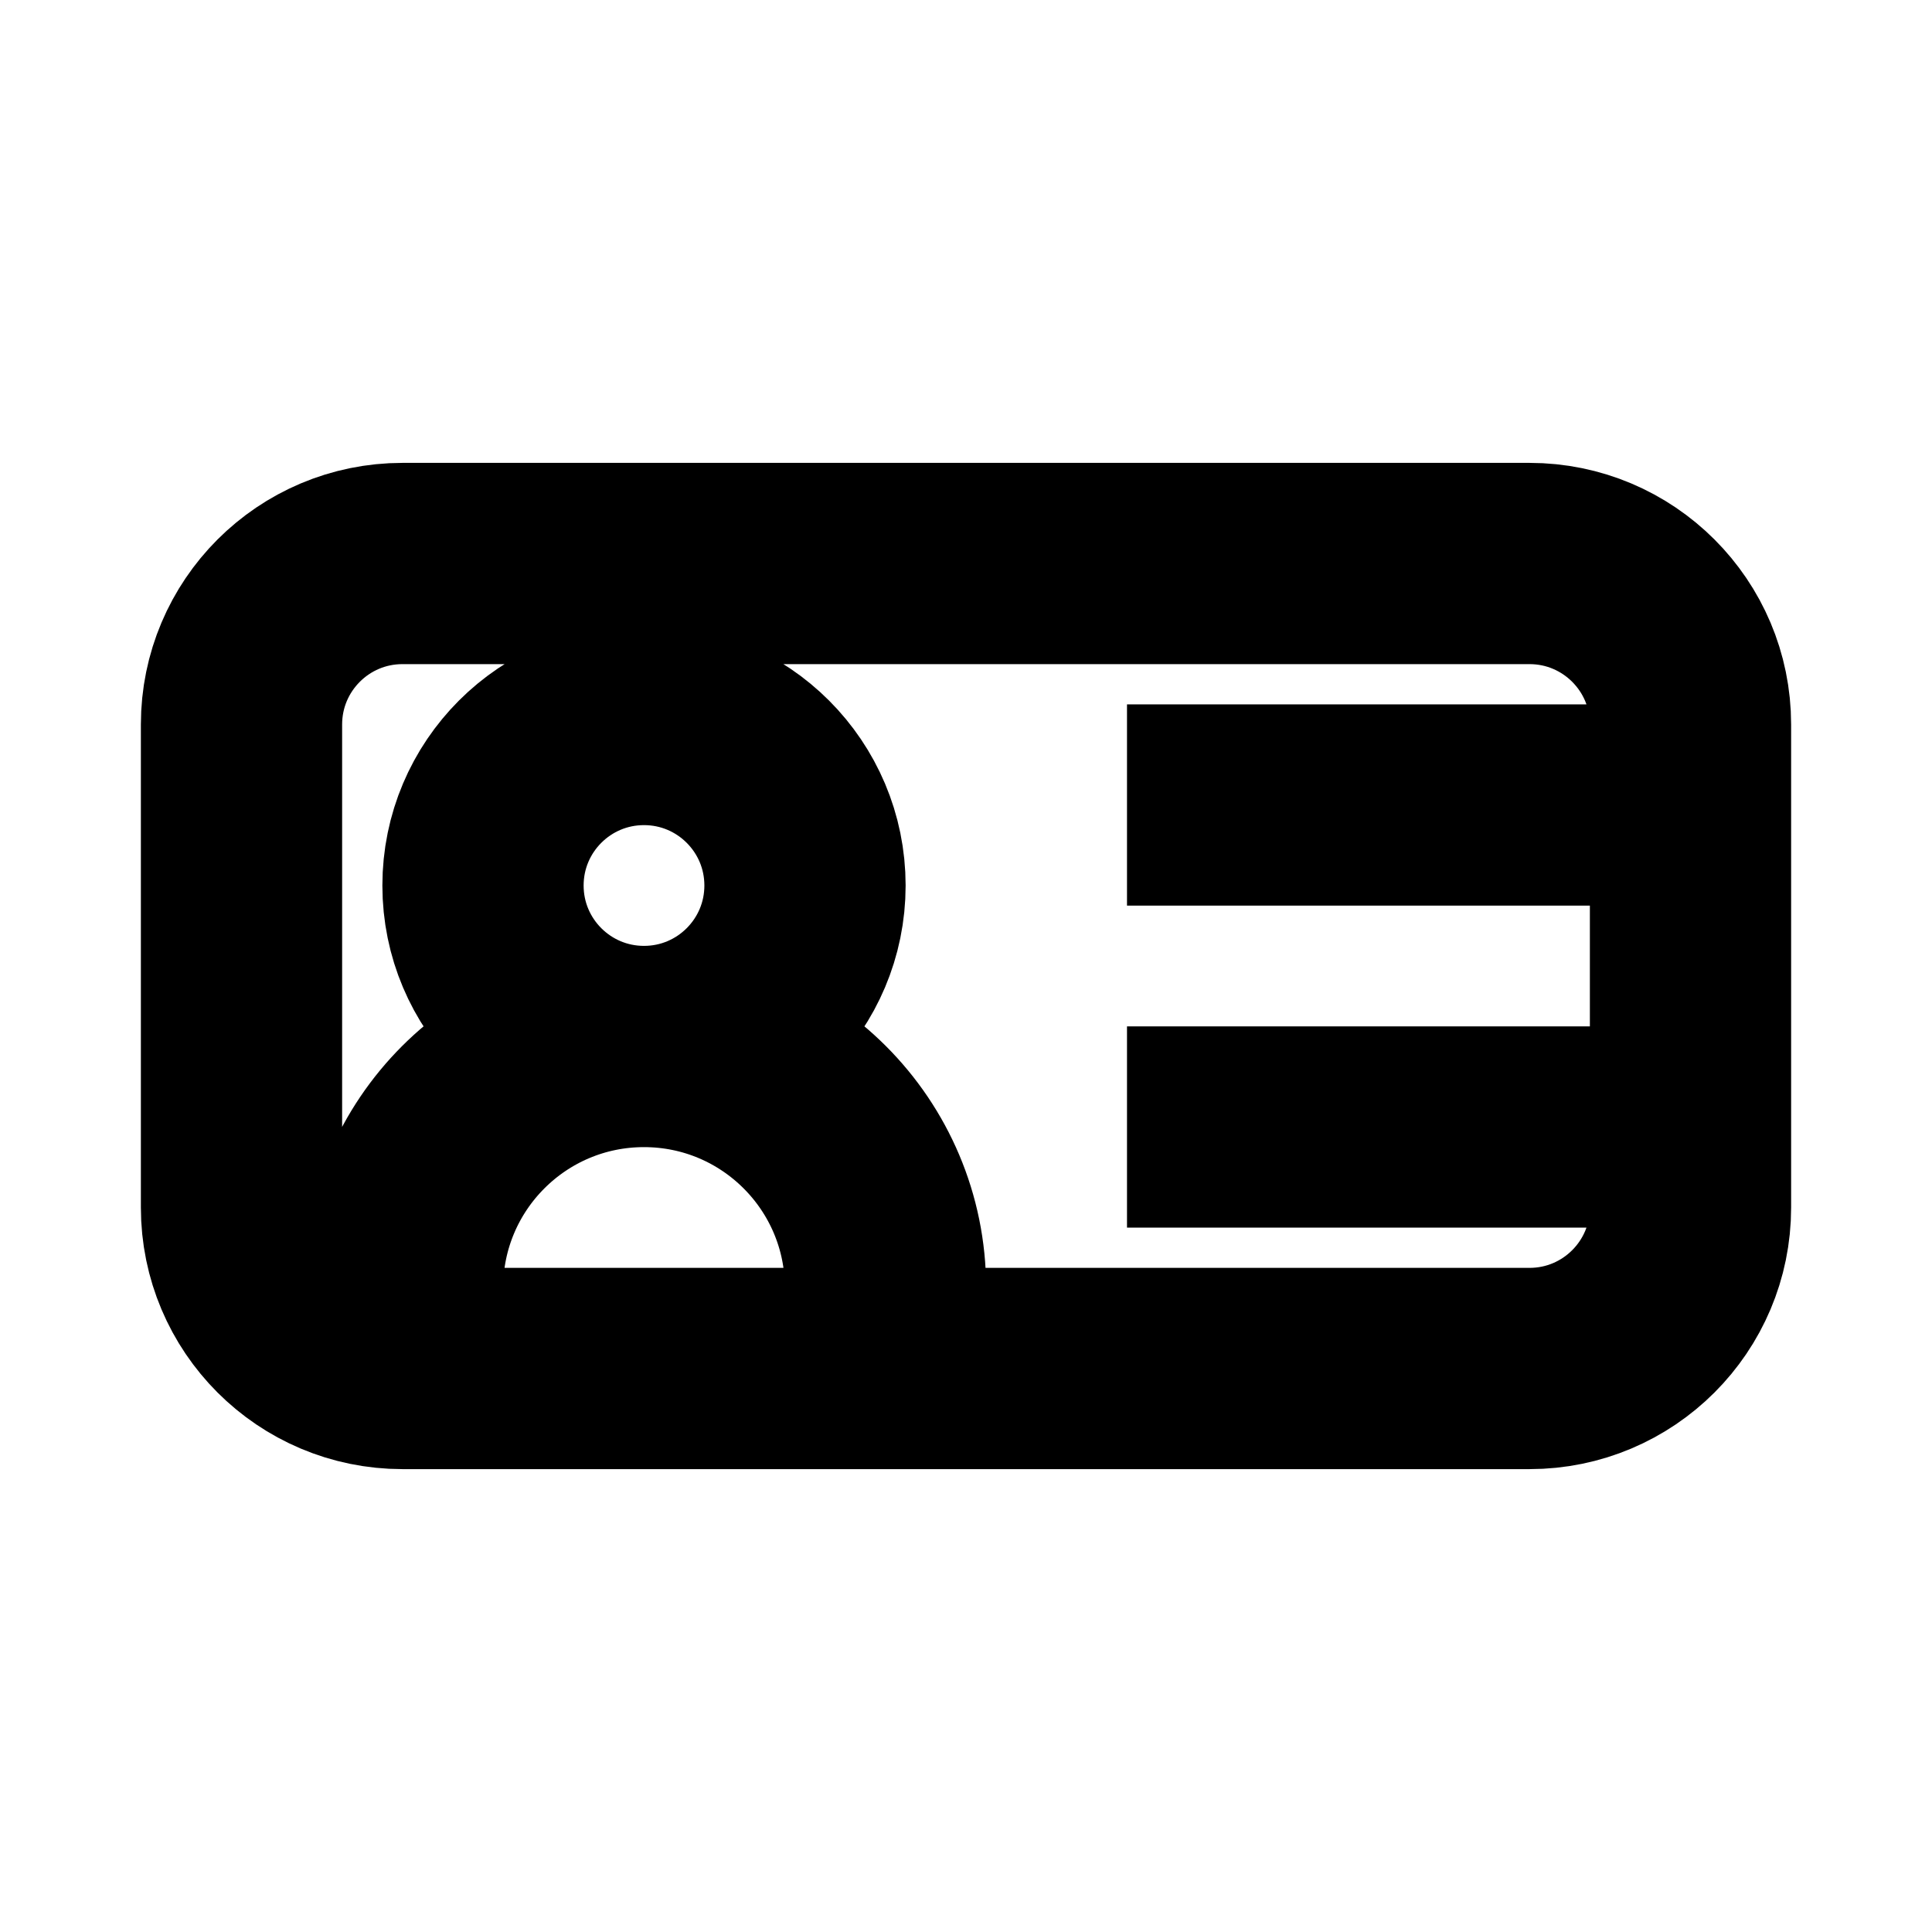
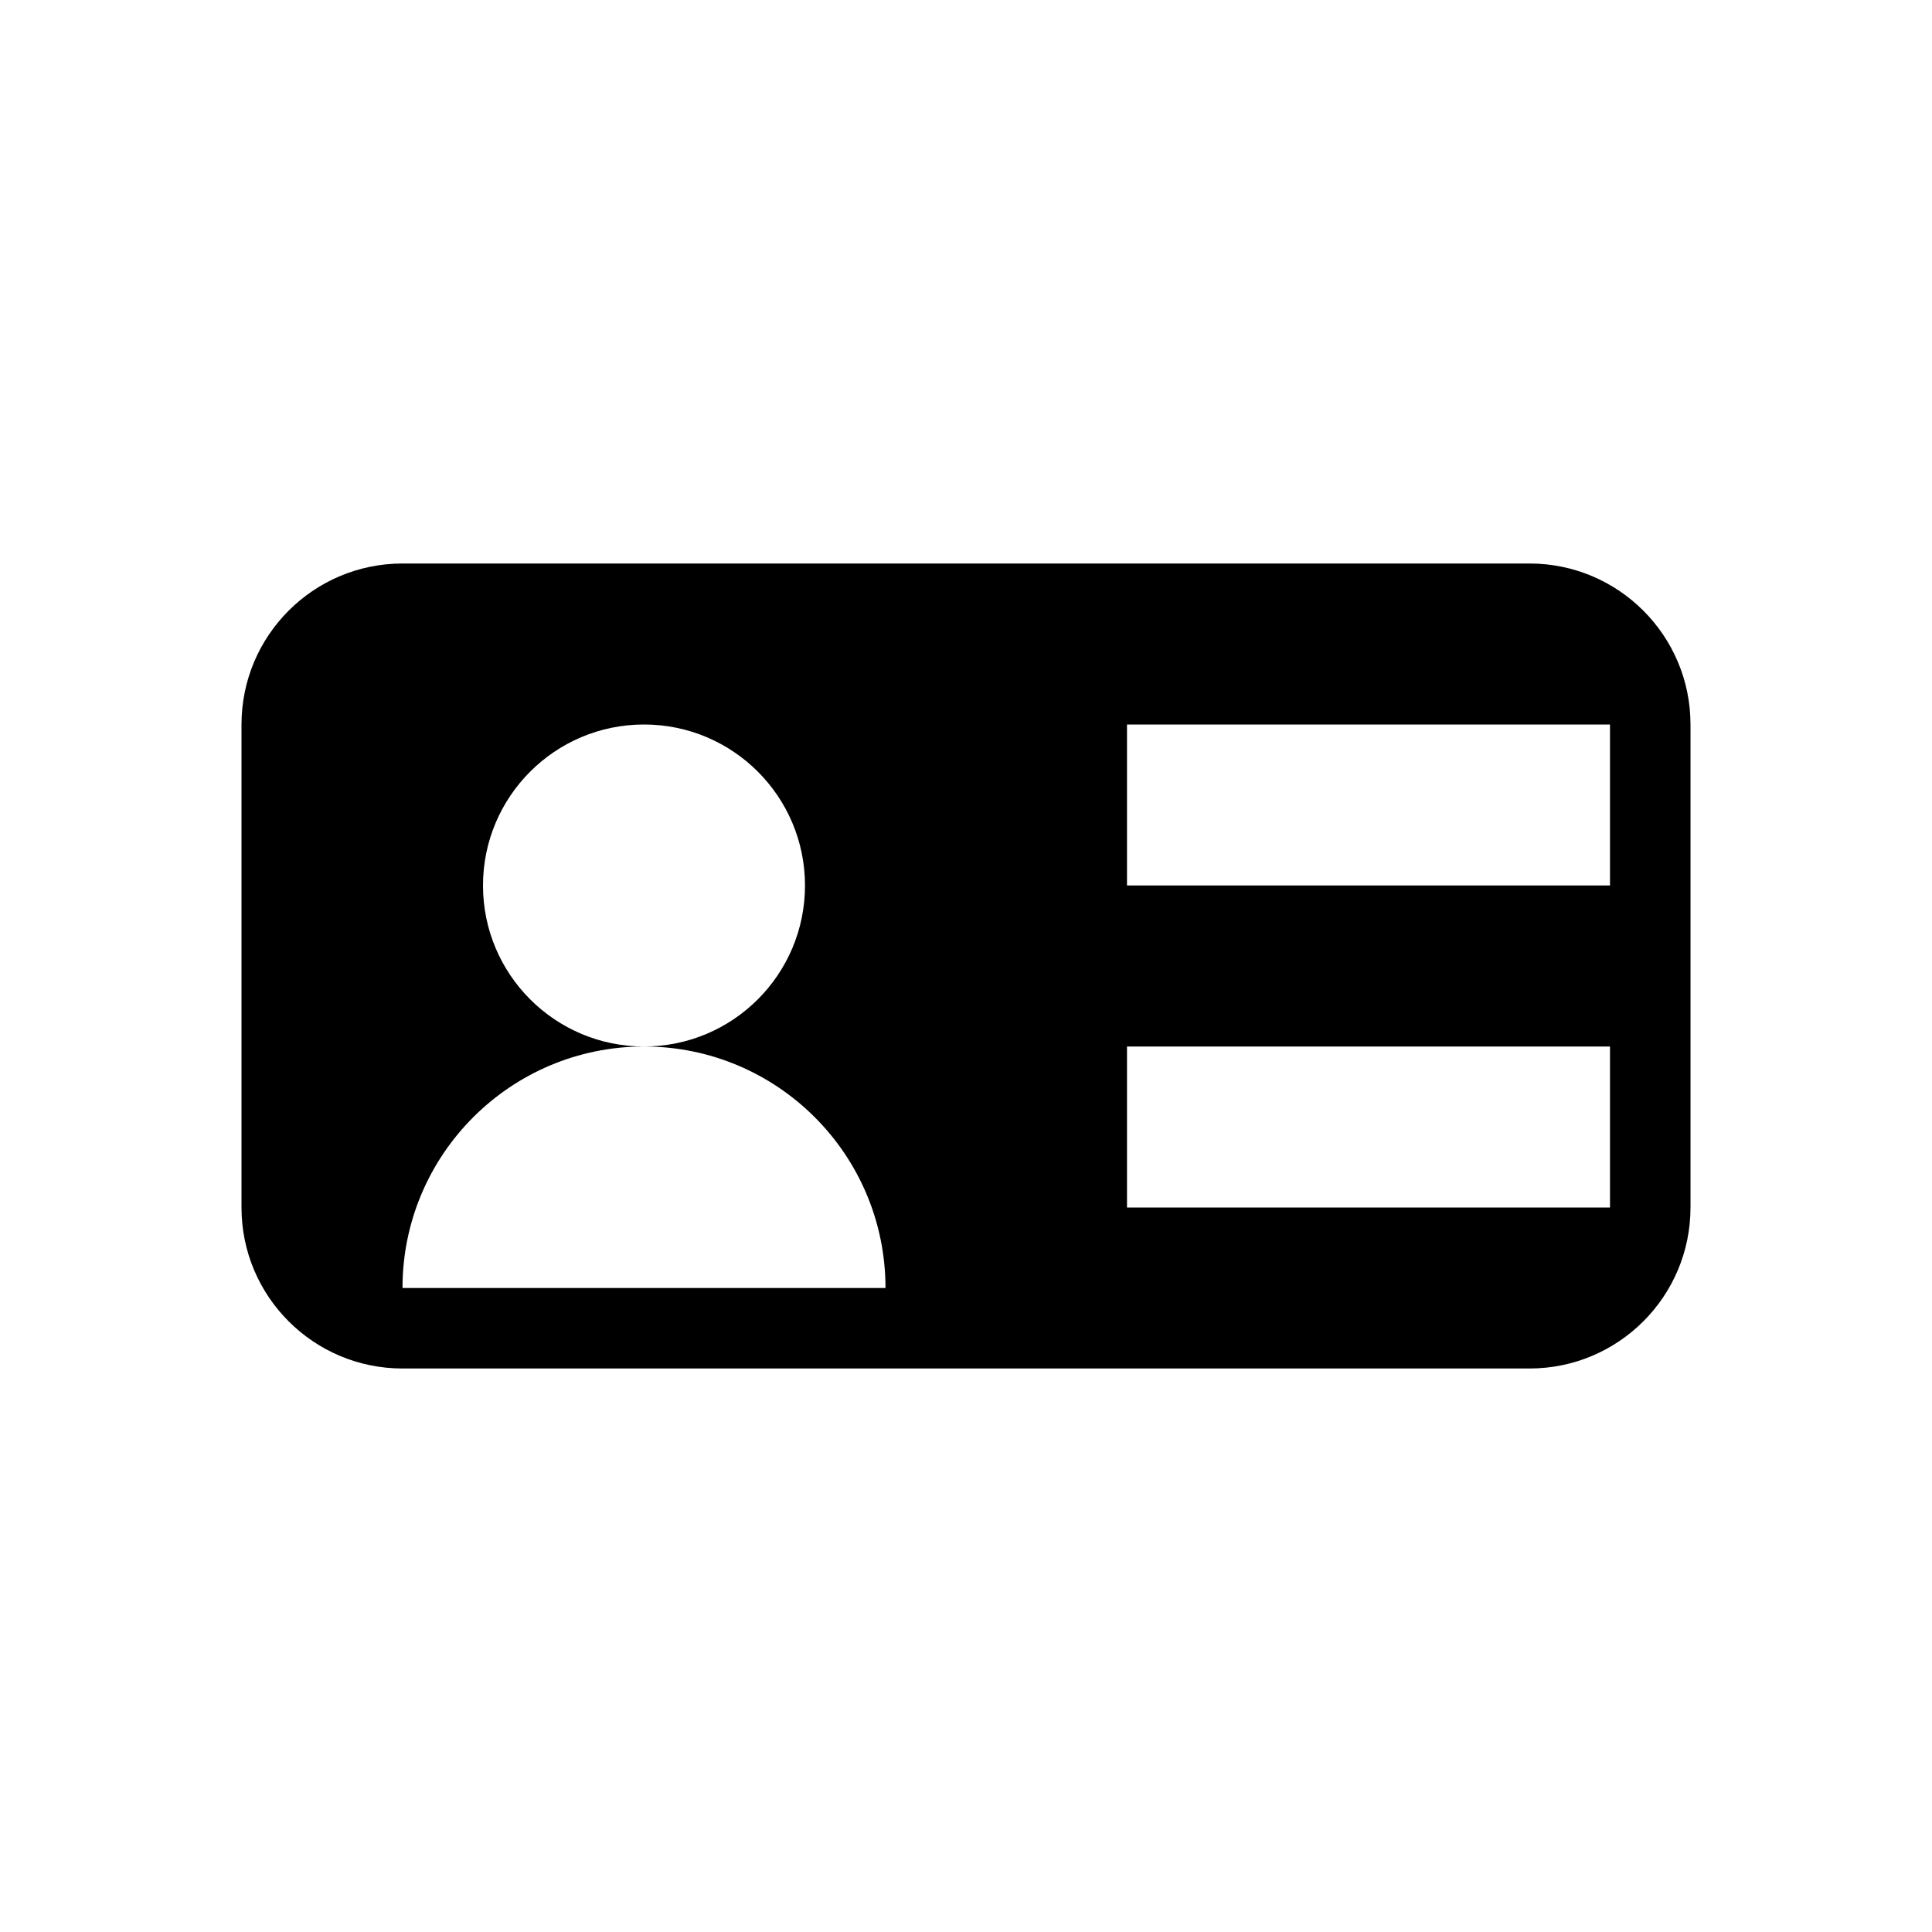
- <svg xmlns="http://www.w3.org/2000/svg" viewBox="0 0 24 24" width="24" height="24" fill="none" stroke="currentColor" stroke-width="2.5">
-   <path d="M5 7h14a2 2 0 0 1 2 2v6a2 2 0 0 1-2 2H5a2 2 0 0 1-2-2V9a2 2 0 0 1 2-2zM8 13a2 2 0 1 0 0-4 2 2 0 0 0 0 4zM5 16a3 3 0 0 1 6 0M14 10h6M14 14h6" />
+ <svg xmlns="http://www.w3.org/2000/svg" viewBox="0 0 24 24" width="24" height="24" fill="currentColor">
+   <path fill-rule="evenodd" d="M5 7a2 2 0 0 0-2 2v6a2 2 0 0 0 2 2h14a2 2 0 0 0 2-2V9a2 2 0 0 0-2-2zM8 9a2 2 0 1 1 0 4 2 2 0 0 1 0-4zM5 16a3 3 0 0 1 6 0H5zM14 9h6v2h-6zM14 13h6v2h-6z" />
</svg>
